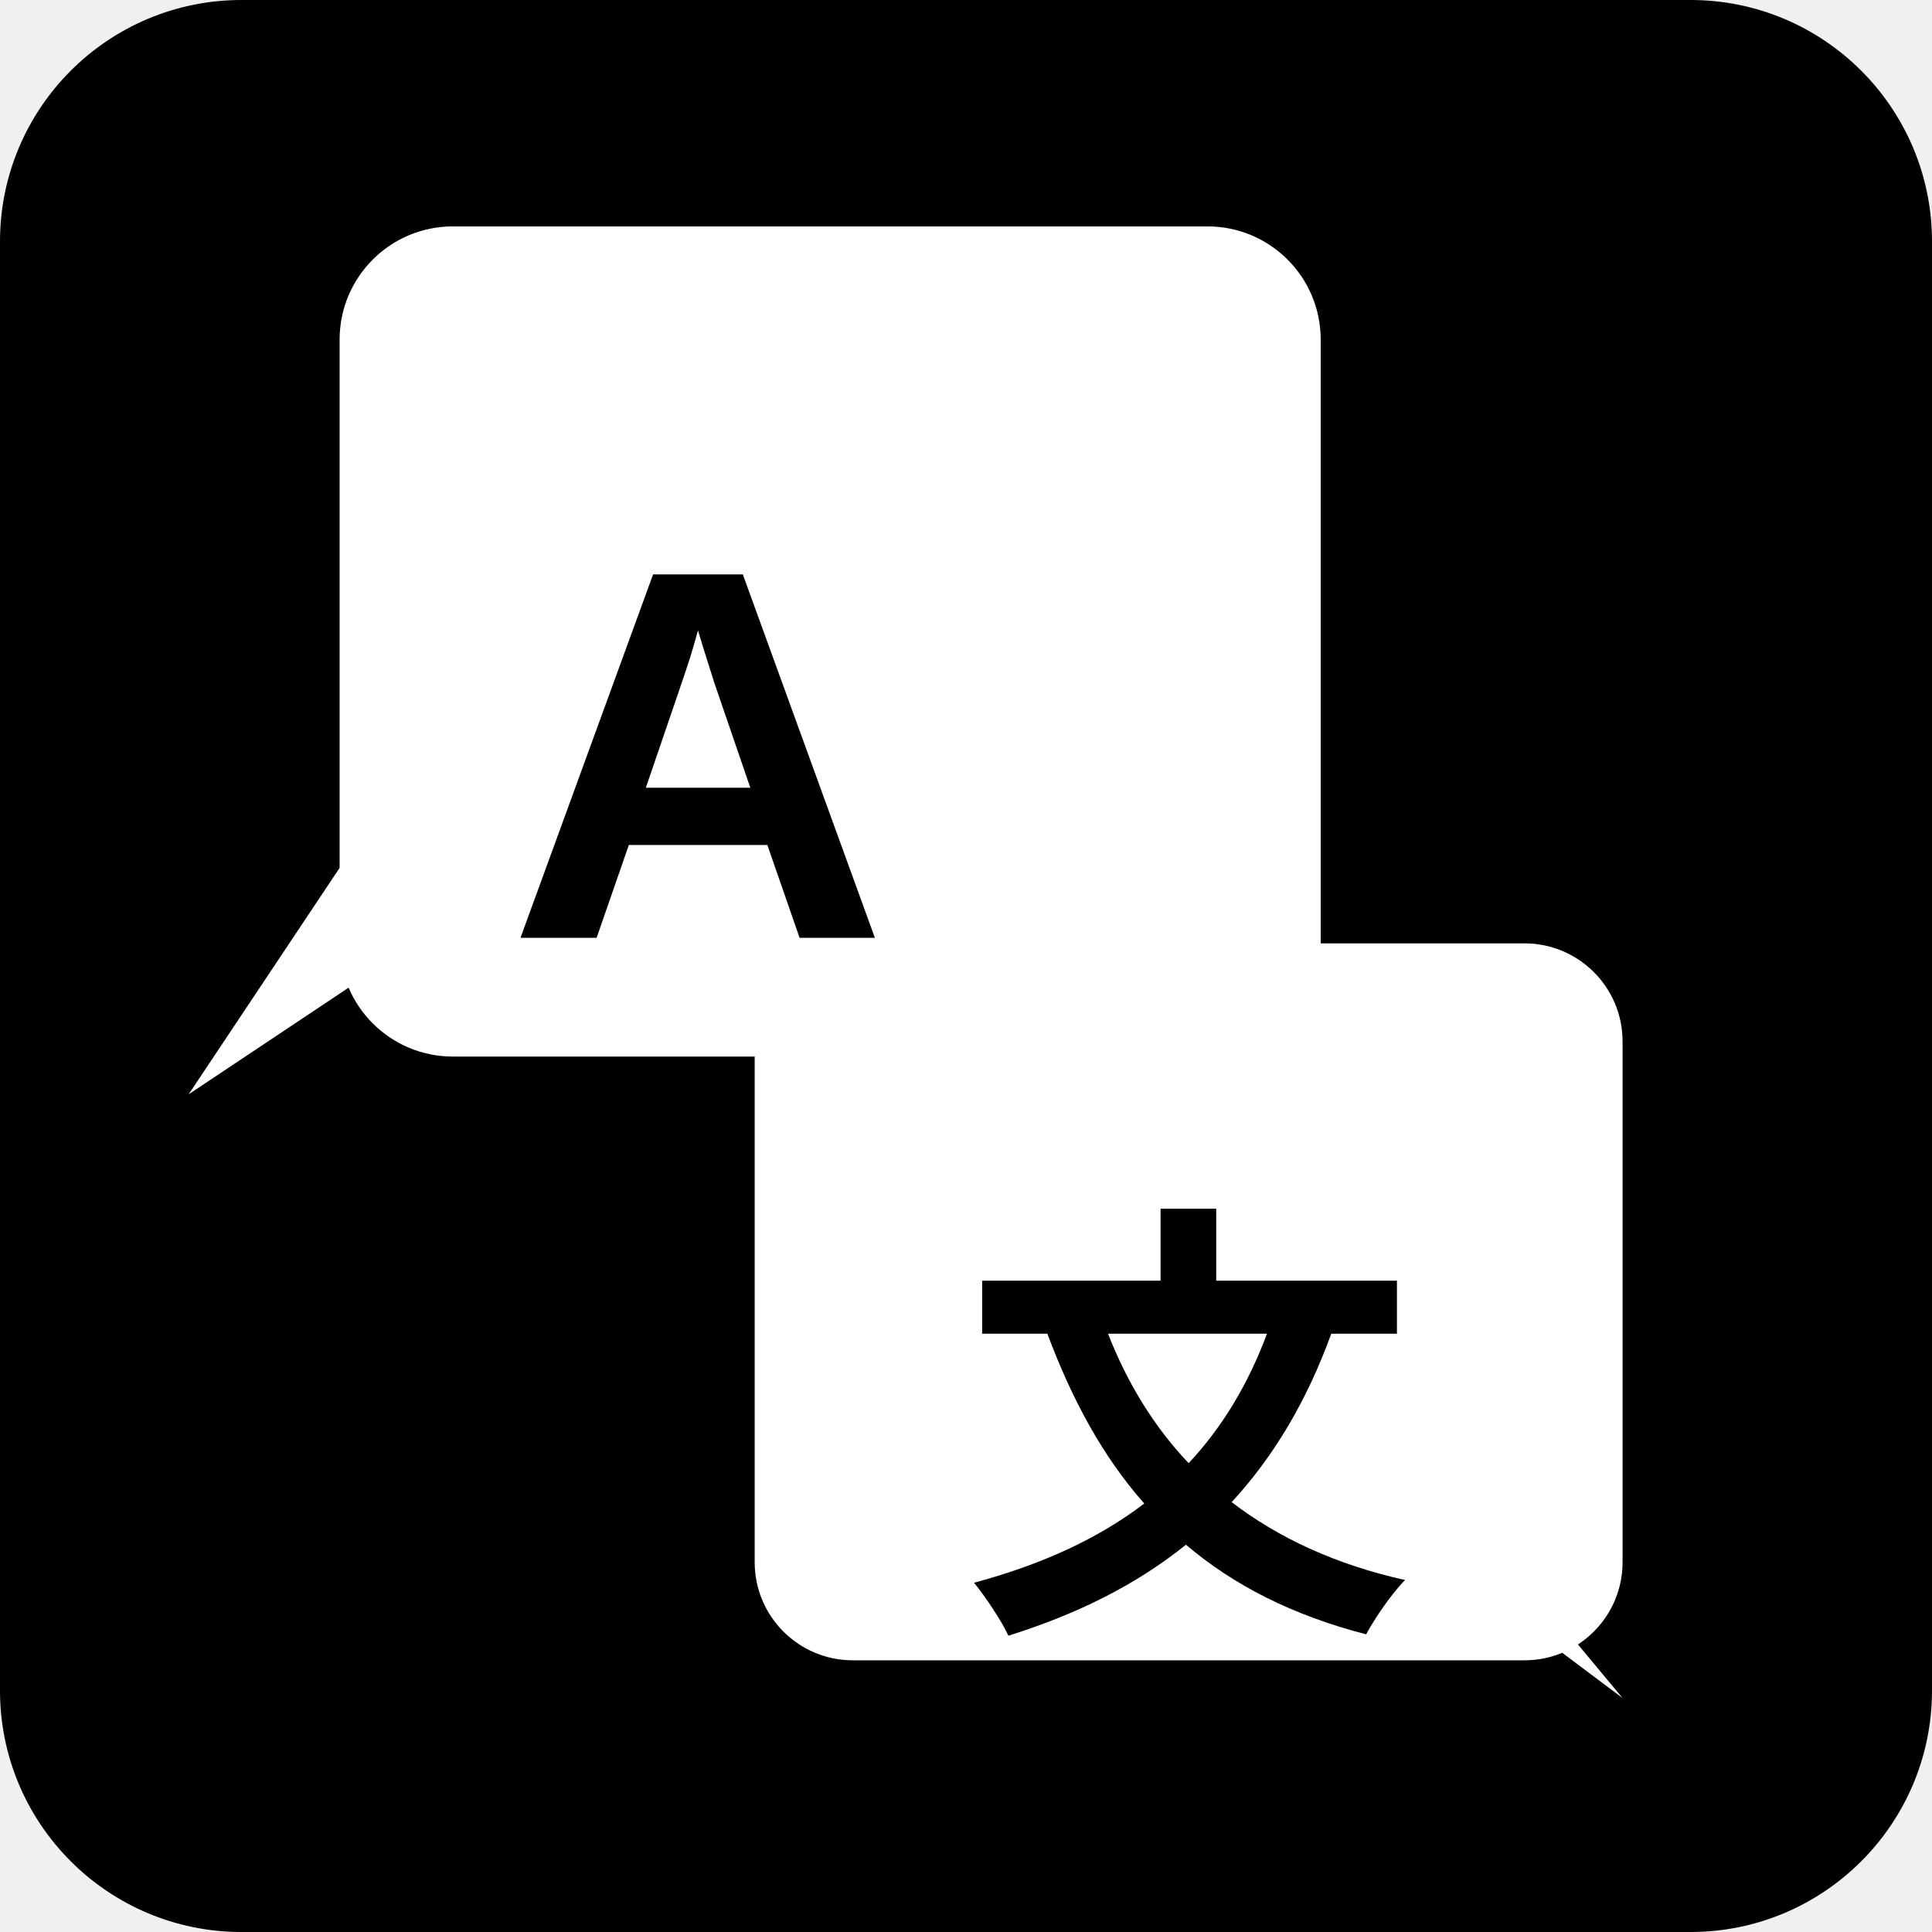
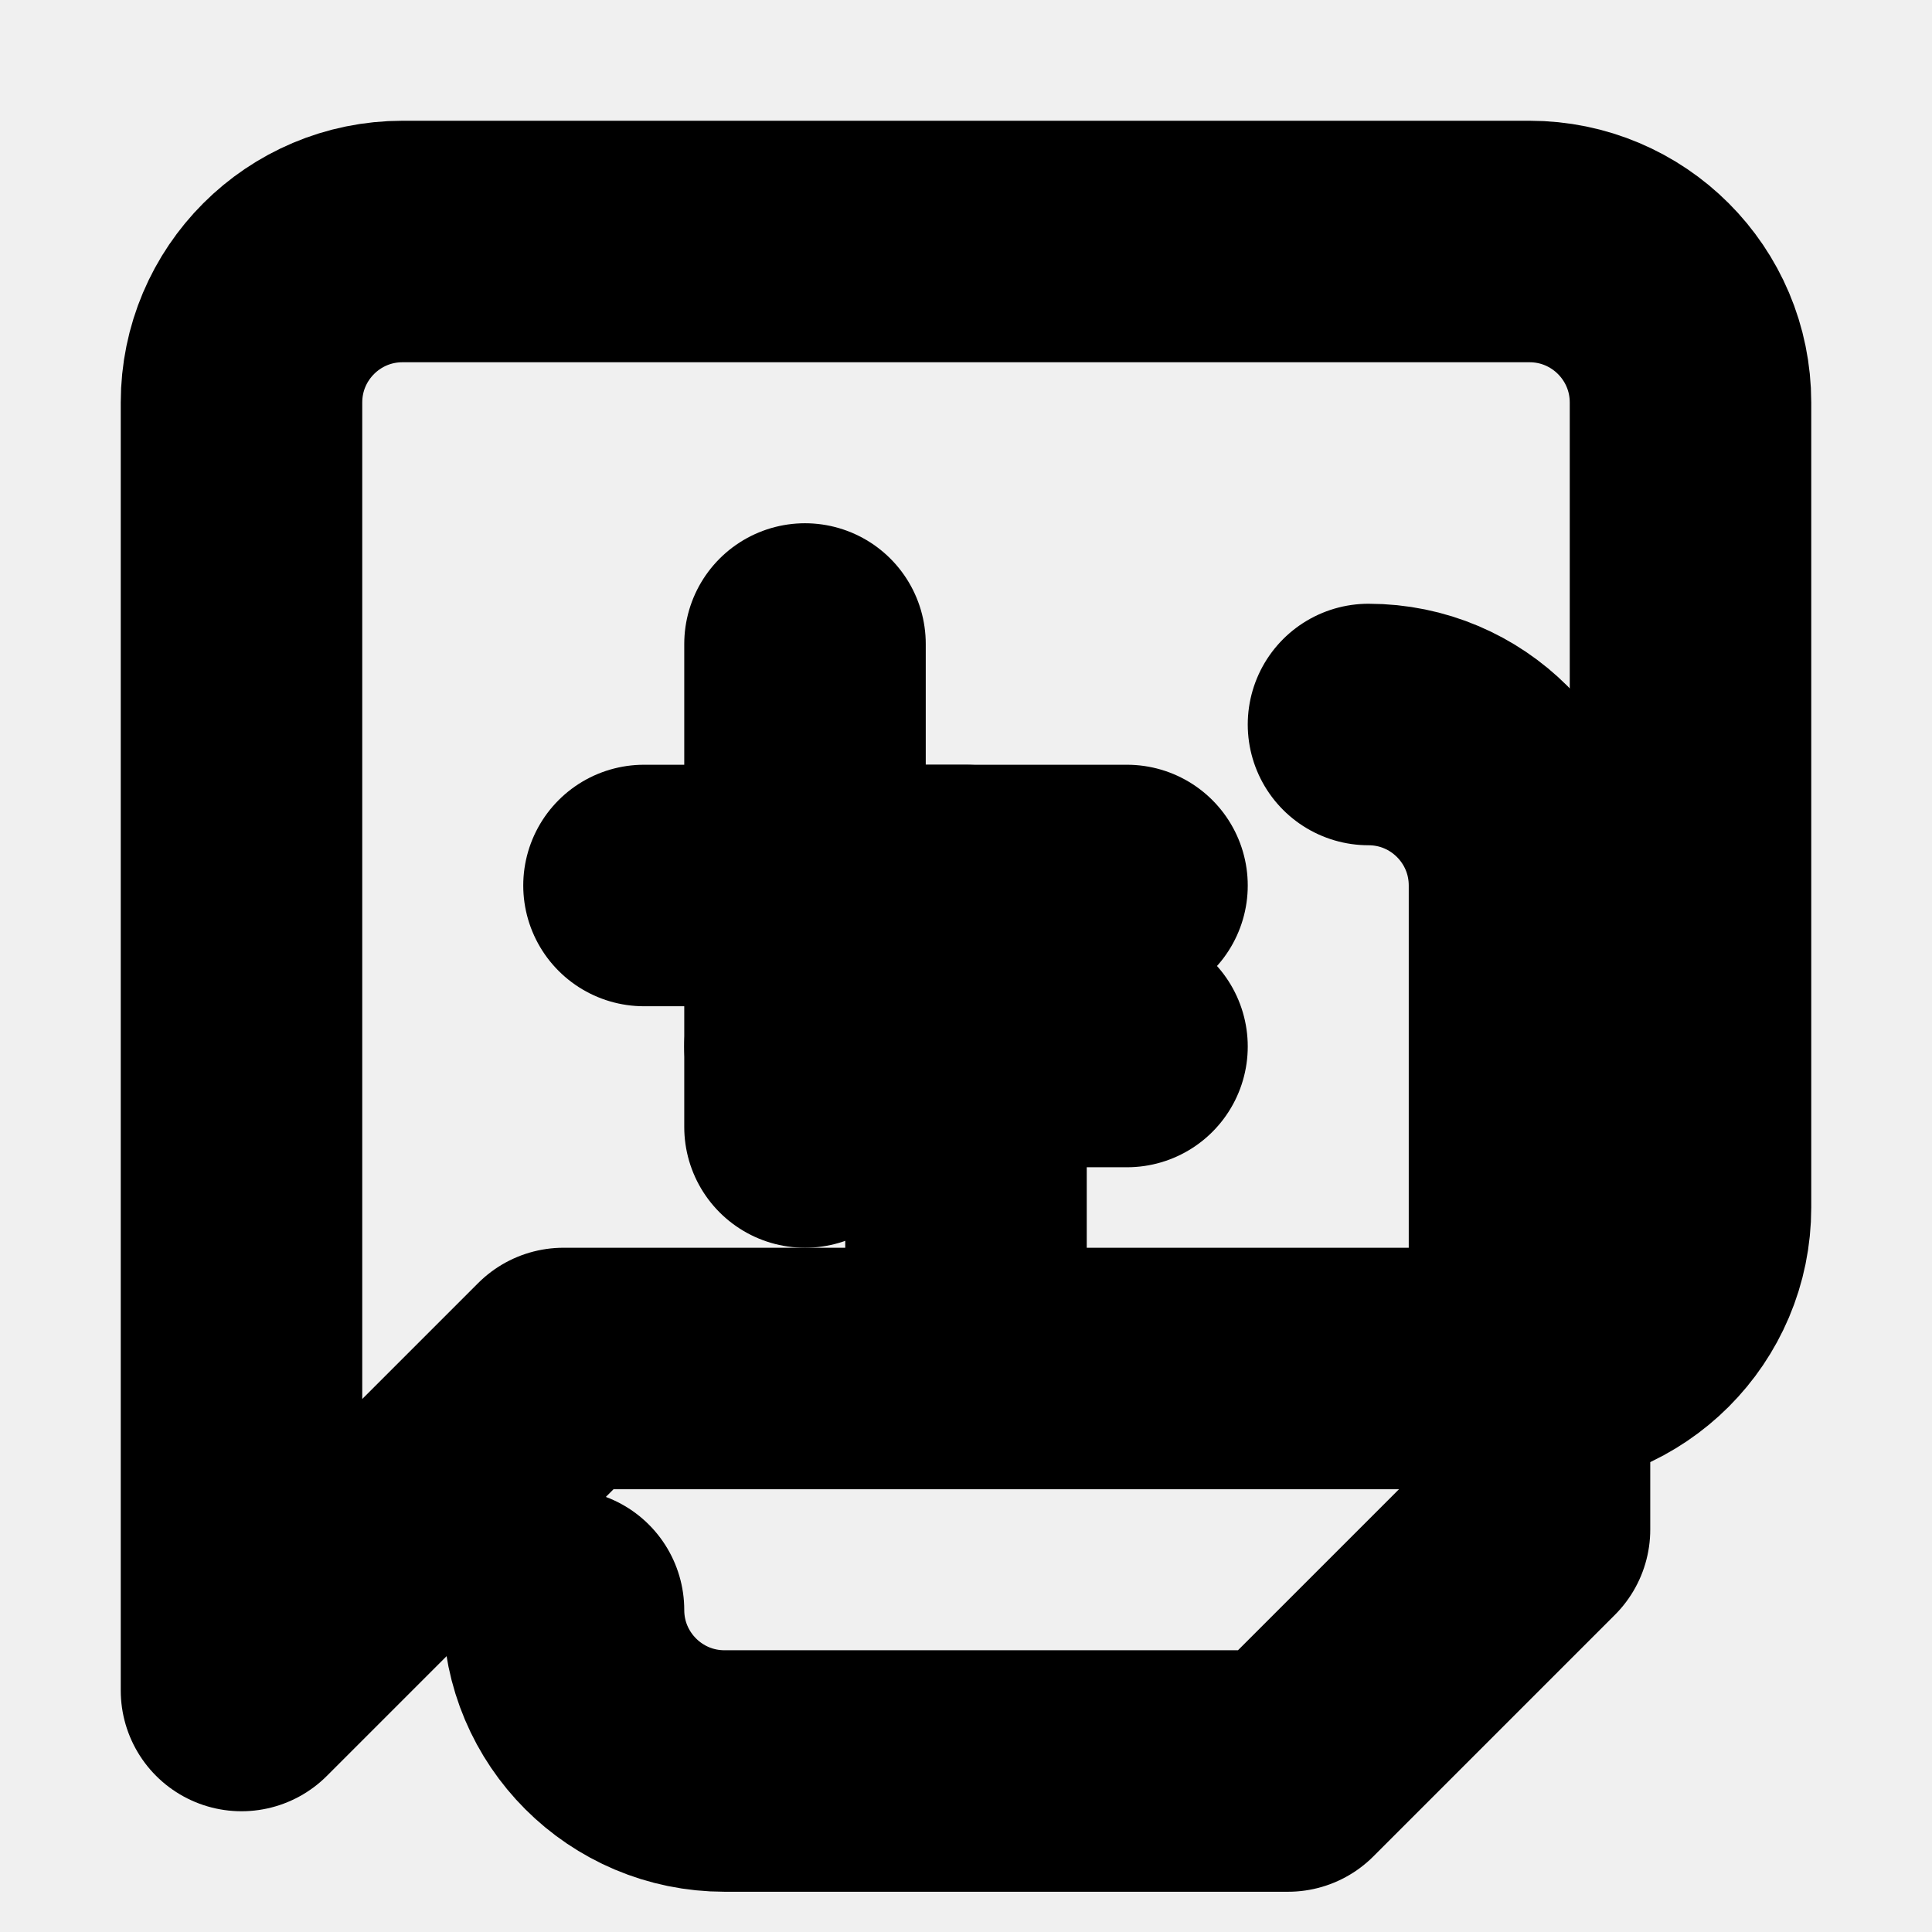
- <svg xmlns="http://www.w3.org/2000/svg" viewBox="0 0 512 512" width="512" height="512">
-   <rect width="512" height="512" rx="64" fill="#000" />
-   <rect x="90" y="60" width="260" height="220" rx="30" fill="#fff" />
-   <polygon points="90,230 50,290 140,230" fill="#fff" />
-   <text x="185" y="200" font-family="Arial, Helvetica, sans-serif" font-size="140" font-weight="bold" fill="#000" text-anchor="middle" dominant-baseline="central">A</text>
-   <rect x="200" y="250" width="230" height="190" rx="26" fill="#fff" />
-   <polygon points="380,390 430,450 350,390" fill="#fff" />
-   <text x="315" y="370" font-family="Arial, Helvetica, sans-serif" font-size="120" font-weight="bold" fill="#000" text-anchor="middle" dominant-baseline="central">文</text>
+ <svg xmlns="http://www.w3.org/2000/svg" viewBox="0 0 24 24" width="24" height="24" fill="none" stroke="currentColor" stroke-width="3" stroke-linecap="round" stroke-linejoin="round">
+   <path d="M21 15a2 2 0 0 1-2 2H7l-4 4V5a2 2 0 0 1 2-2h14a2 2 0 0 1 2 2z" />
+   <path d="M8 11h4M10 8v6" />
+   <path d="M17 9a2 2 0 0 1 2 2v8l-3 3h-7a2 2 0 0 1-2-2" />
+   <path d="M14 11h-4M12 11v5M10 13h4" />
</svg>
